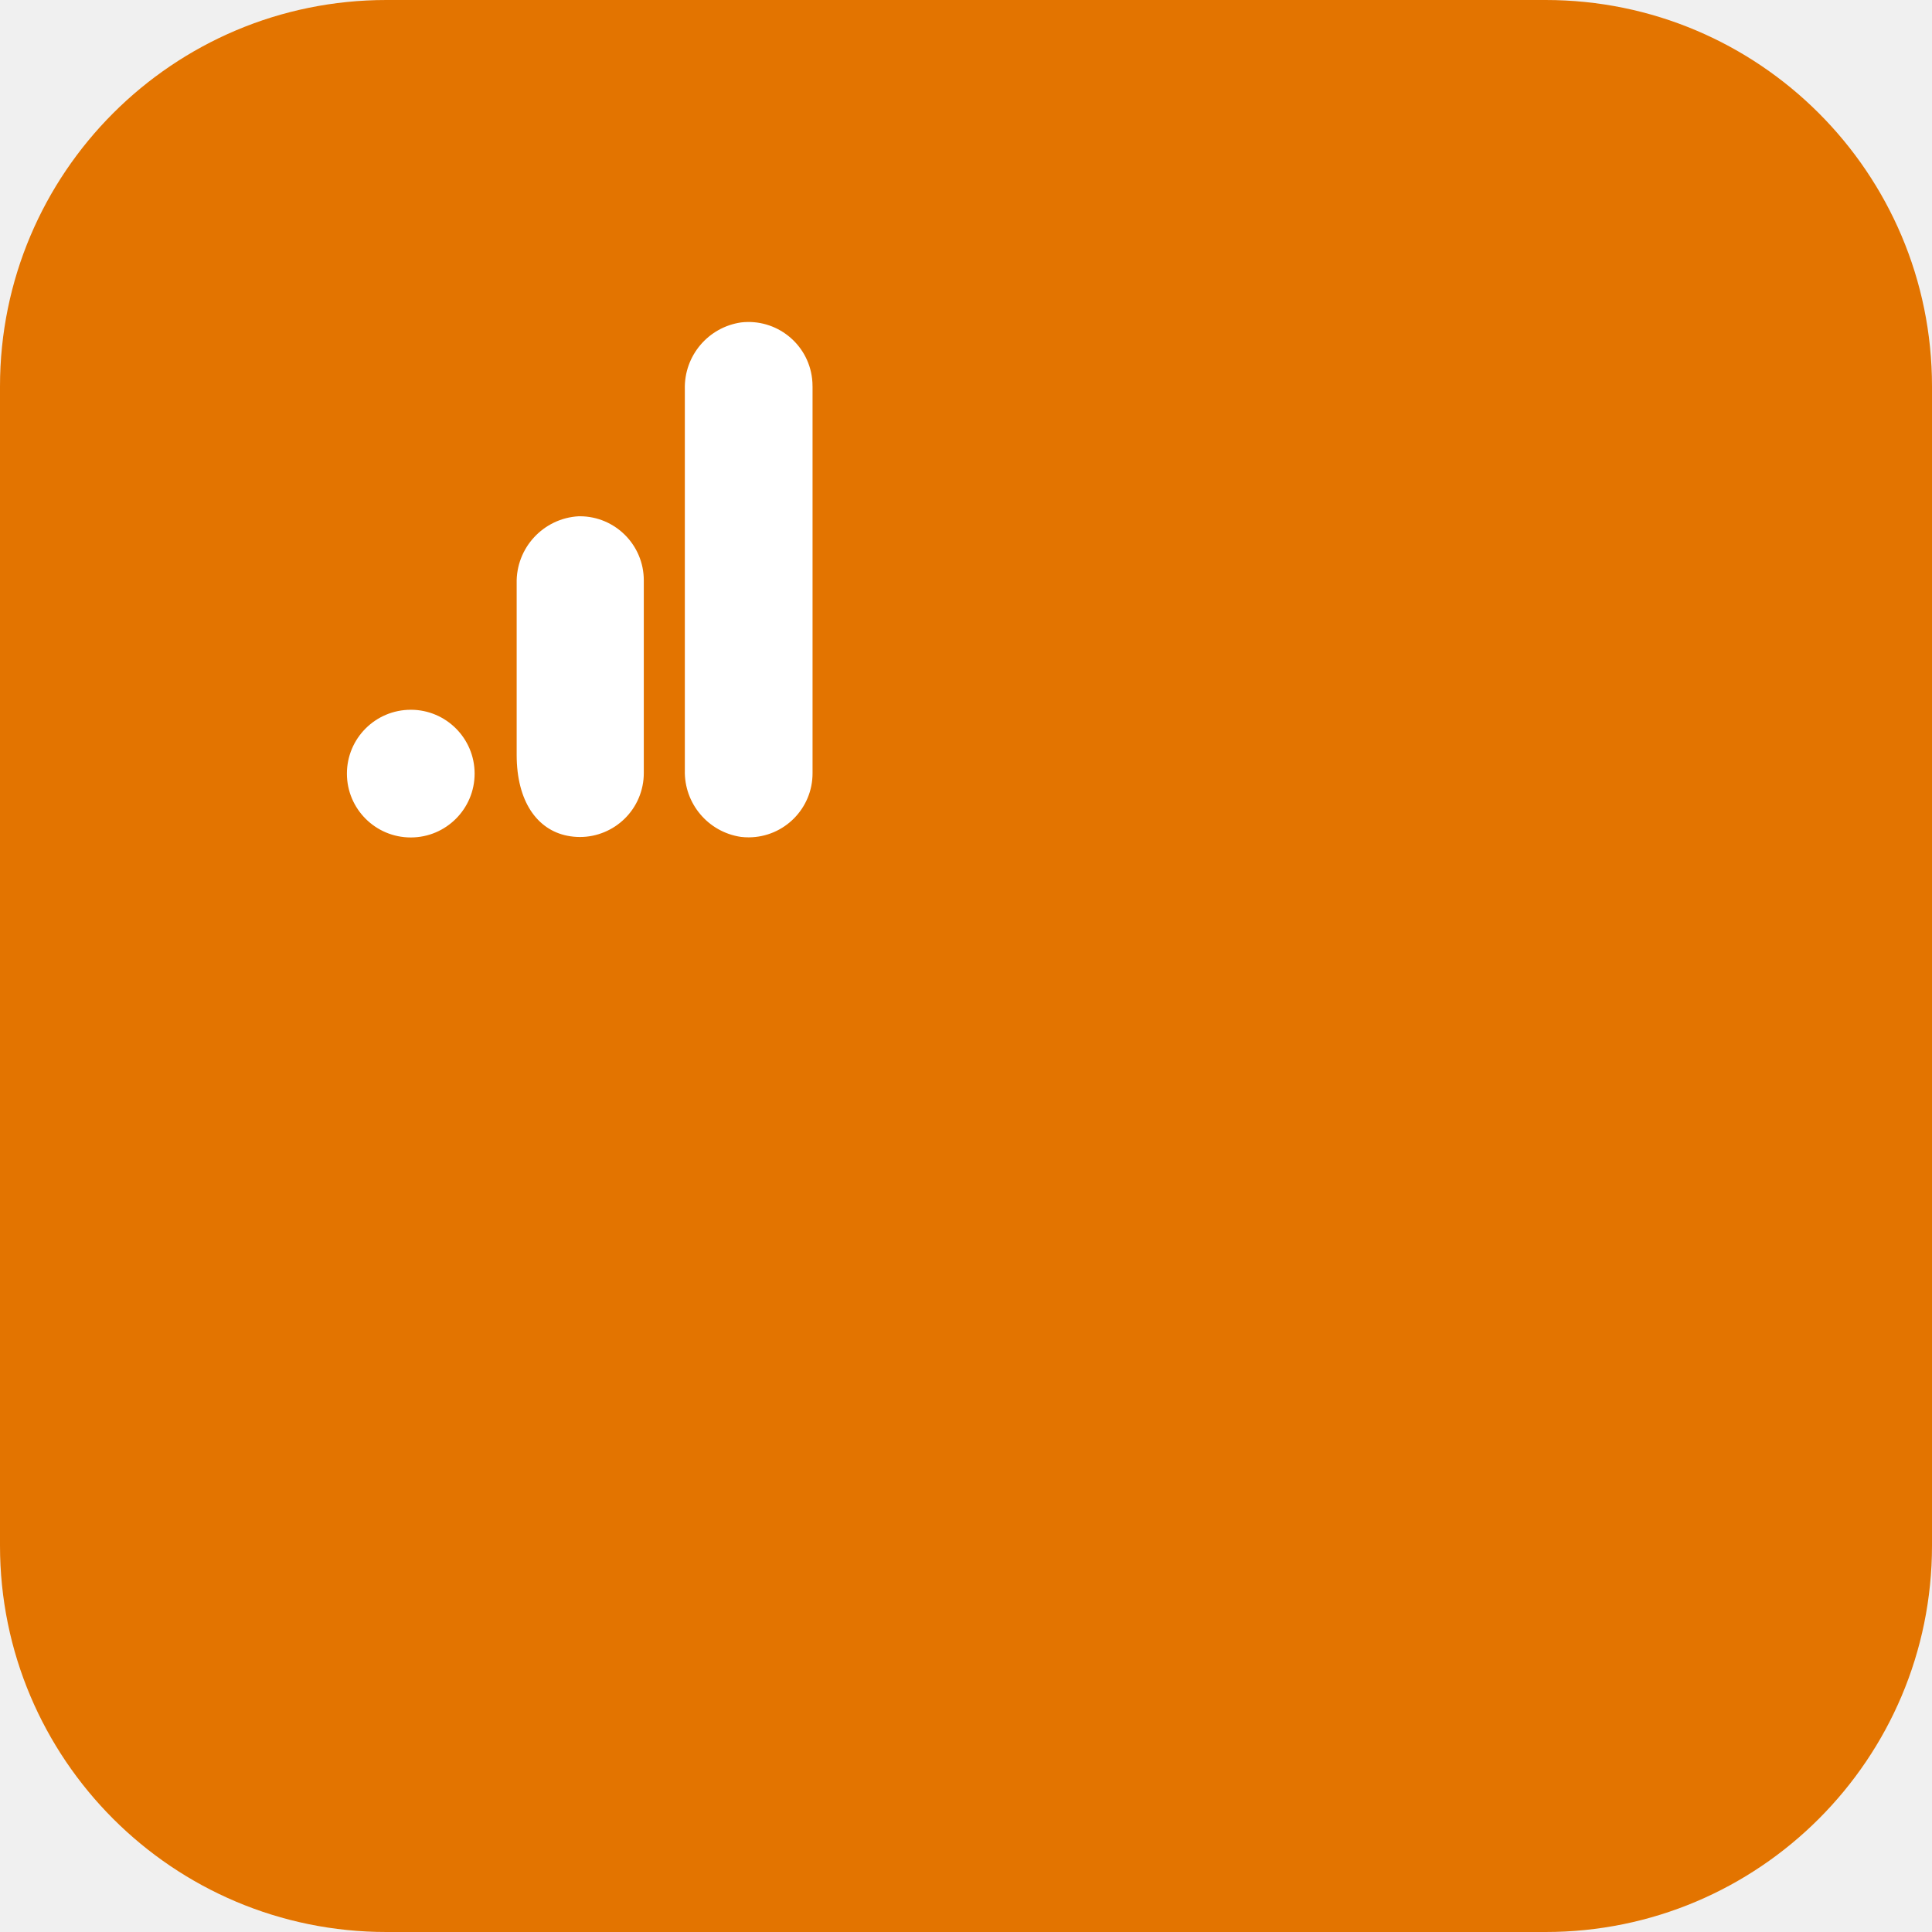
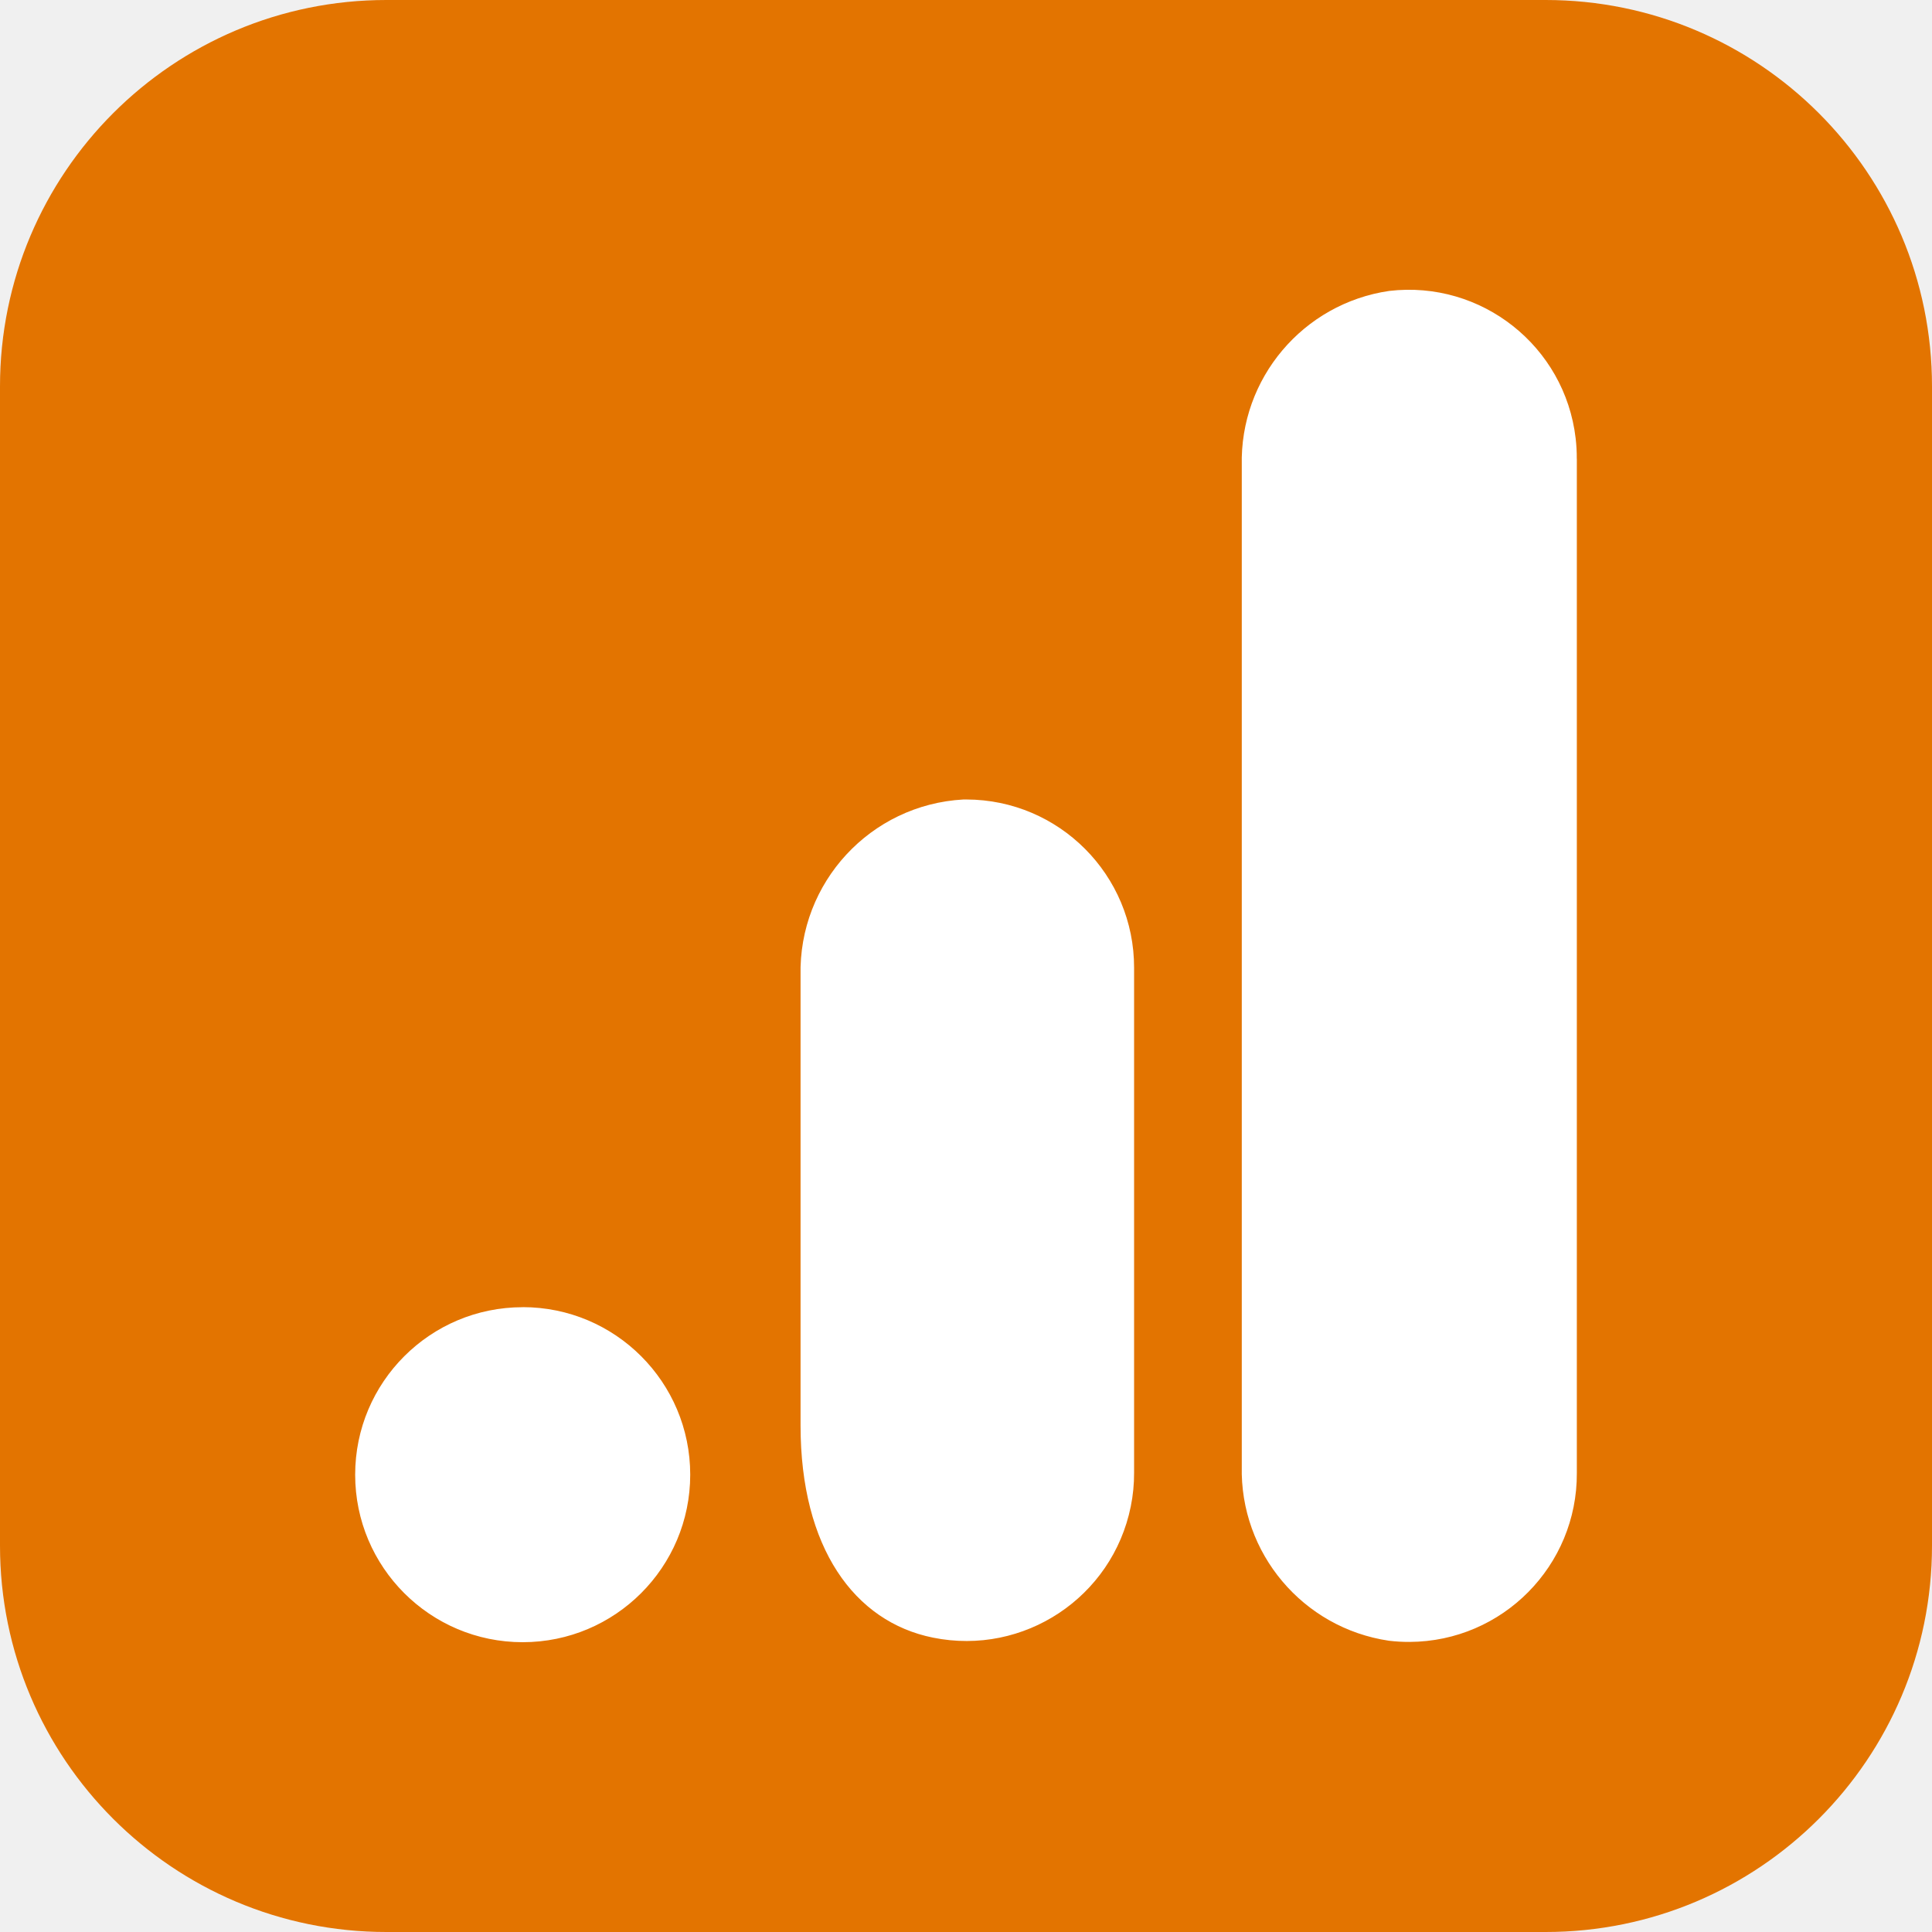
<svg xmlns="http://www.w3.org/2000/svg" viewBox="0 0 60 60">
  <rect width="60" height="60" rx="12" fill="#E37400" />
-   <g transform="translate(10,10) scale(0.667)" fill="#ffffff">
+   <g transform="translate(9,9) scale(1.75)" fill="#ffffff">
    <path d="M22.84 2.998v17.999c.009 1.647-1.32 2.99-2.967 2.998a2.981 2.981 0 01-.368-.021c-1.528-.226-2.648-1.556-2.611-3.1V3.12c-.037-1.546 1.086-2.876 2.616-3.1 1.636-.192 3.118.98 3.309 2.616.014.12.021.241.02.362zM4.133 18.055c-1.642 0-2.973 1.331-2.973 2.973C1.16 22.669 2.491 24 4.133 24s2.973-1.331 2.973-2.973-1.331-2.973-2.973-2.973zm7.873-9.01c-.017 0-.034 0-.051 0-1.649.09-2.929 1.474-2.891 3.126v7.985c0 2.167.954 3.482 2.35 3.763 1.612.327 3.183-.715 3.51-2.327.04-.197.06-.398.059-.6v-8.959c.003-1.647-1.33-2.985-2.977-2.988z" />
  </g>
</svg>
